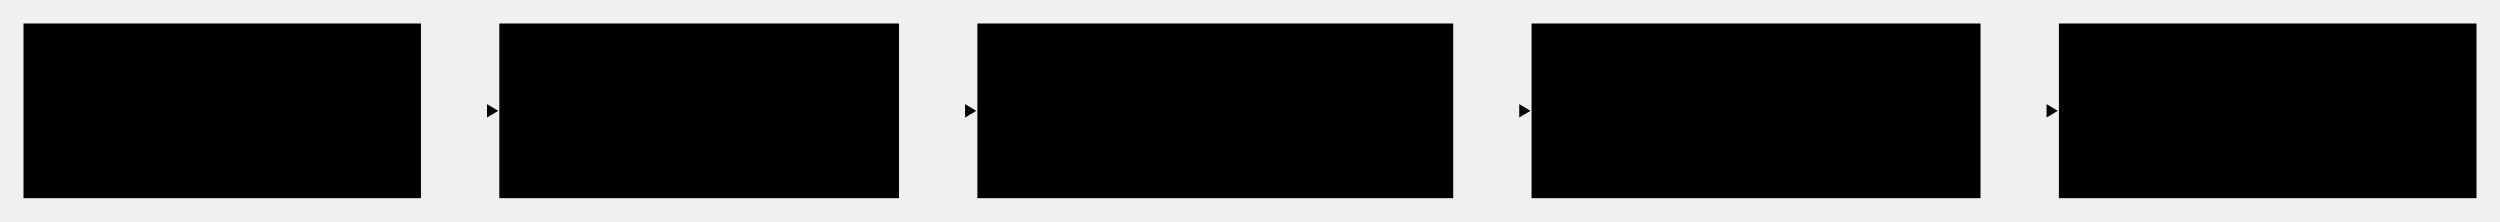
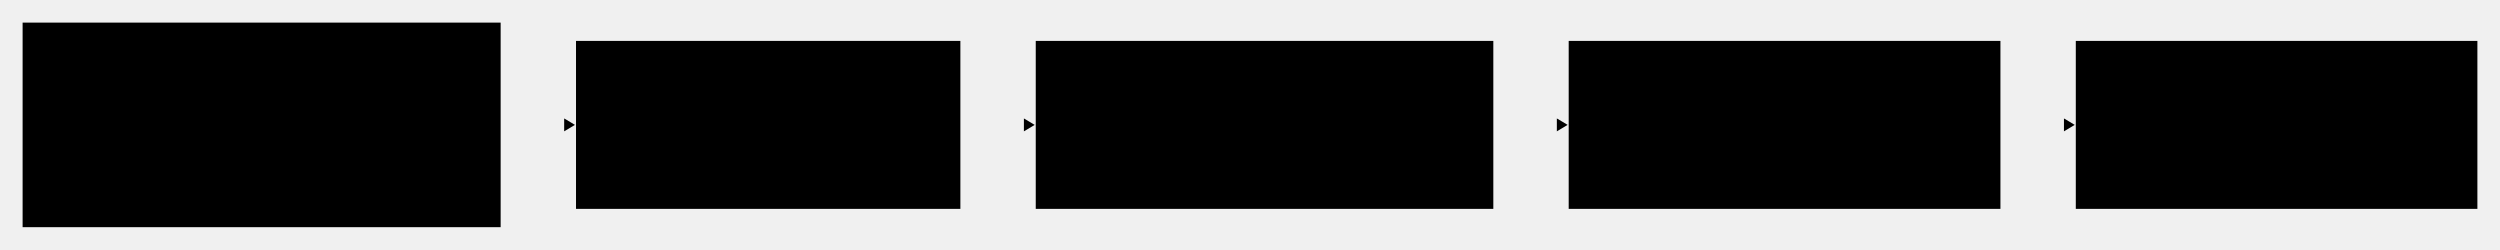
- <svg xmlns="http://www.w3.org/2000/svg" class="d2" data-d2-version="v0.7.0-HEAD" preserveAspectRatio="xMinYMin meet" viewBox="0 0 2233 198">
-   <svg class="d2-1424811701 d2-svg" width="2233" height="198" viewBox="-9 -9 2233 198">
+ <svg xmlns="http://www.w3.org/2000/svg" class="d2" data-d2-version="v0.7.0-HEAD" preserveAspectRatio="xMinYMin meet" viewBox="0 0 2322 232">
+   <svg class="d2-3921140427 d2-svg" width="2322" height="232" viewBox="-9 -9 2322 232">
    <g class="cDE=">
      <g class="shape">
-         <rect x="12" y="12" width="355" height="156" class="box-inner" />
+         <rect x="12" y="12" width="444" height="190" class="box-inner" />
      </g>
-       <text x="189.5" y="68.5" class="label-inner" style="text-anchor:middle;font-size:34px">
-         <tspan x="189.5" dy="0">문제</tspan>
-         <tspan x="189.5" dy="37">한 창에 다 담김</tspan>
-         <tspan x="189.5" dy="37">(압축 · 정보 유실)</tspan>
+       <text x="234" y="68.5" class="label-inner" style="text-anchor:middle;font-size:34px">
+         <tspan x="234" dy="0">문제</tspan>
+         <tspan x="234" dy="36.25">한 컨텍스트 윈도우에</tspan>
+         <tspan x="234" dy="36.25">다 담김</tspan>
+         <tspan x="234" dy="36.25">(압축 · 정보 유실)</tspan>
      </text>
    </g>
    <g class="czE=">
      <g class="shape">
-         <rect x="437" y="12" width="357" height="156" class="box-inner hot" />
+         <rect x="526" y="29" width="357" height="156" class="box-inner hot" />
      </g>
-       <text x="615.5" y="68.5" class="label-inner" style="text-anchor:middle;font-size:34px">
-         <tspan x="615.5" dy="0">서브에이전트</tspan>
-         <tspan x="615.5" dy="37">맥락을 나눠 쓴다</tspan>
-         <tspan x="615.5" dy="37">2025-07-24</tspan>
+       <text x="704.5" y="85.5" class="label-inner" style="text-anchor:middle;font-size:34px">
+         <tspan x="704.5" dy="0">서브에이전트</tspan>
+         <tspan x="704.5" dy="37">맥락을 나눠 쓴다</tspan>
+         <tspan x="704.5" dy="37">2025-07-24</tspan>
      </text>
    </g>
    <g class="cDI=">
      <g class="shape">
-         <rect x="864" y="12" width="425" height="156" class="box-inner" />
+         <rect x="953" y="29" width="425" height="156" class="box-inner" />
      </g>
-       <text x="1076.5" y="68.5" class="label-inner" style="text-anchor:middle;font-size:34px">
-         <tspan x="1076.5" dy="0">문제</tspan>
-         <tspan x="1076.5" dy="37">한 폴더 · 한 에이전트</tspan>
-         <tspan x="1076.5" dy="37">(덮어쓰기)</tspan>
+       <text x="1165.5" y="85.5" class="label-inner" style="text-anchor:middle;font-size:34px">
+         <tspan x="1165.5" dy="0">문제</tspan>
+         <tspan x="1165.5" dy="37">한 폴더 · 한 에이전트</tspan>
+         <tspan x="1165.5" dy="37">(덮어쓰기)</tspan>
      </text>
    </g>
    <g class="czI=">
      <g class="shape">
-         <rect x="1359" y="12" width="401" height="156" class="box-inner hot" />
+         <rect x="1448" y="29" width="401" height="156" class="box-inner hot" />
      </g>
-       <text x="1559.5" y="68.5" class="label-inner" style="text-anchor:middle;font-size:34px">
-         <tspan x="1559.5" dy="0">워크트리</tspan>
-         <tspan x="1559.5" dy="37">작업 공간을 나눈다</tspan>
-         <tspan x="1559.5" dy="37">2025-05 → 2026-02</tspan>
+       <text x="1648.5" y="85.5" class="label-inner" style="text-anchor:middle;font-size:34px">
+         <tspan x="1648.5" dy="0">워크트리</tspan>
+         <tspan x="1648.5" dy="37">작업 공간을 나눈다</tspan>
+         <tspan x="1648.5" dy="37">2025-05 → 2026-02</tspan>
      </text>
    </g>
    <g class="cDM=">
      <g class="shape">
-         <rect x="1830" y="12" width="373" height="156" class="box-inner" />
+         <rect x="1919" y="29" width="373" height="156" class="box-inner" />
      </g>
-       <text x="2016.5" y="68.5" class="label-inner" style="text-anchor:middle;font-size:34px">
-         <tspan x="2016.5" dy="0">다음 문제</tspan>
-         <tspan x="2016.5" dy="37">오래 맡기려면</tspan>
-         <tspan x="2016.5" dy="37">승인 · 계속 (3회차)</tspan>
+       <text x="2105.5" y="85.5" class="label-inner" style="text-anchor:middle;font-size:34px">
+         <tspan x="2105.5" dy="0">다음 문제</tspan>
+         <tspan x="2105.5" dy="37">오래 맡기려면</tspan>
+         <tspan x="2105.5" dy="37">승인 · 계속 (3회차)</tspan>
      </text>
    </g>
    <g class="KHAxIC0mZ3Q7IHMxKVswXQ==">
-       <marker id="mk-d2-1424811701-3488378134" markerWidth="10" markerHeight="12" refX="7" refY="6" viewBox="0 0 10 12" orient="auto" markerUnits="userSpaceOnUse">
+       <marker id="mk-d2-3921140427-3488378134" markerWidth="10" markerHeight="12" refX="7" refY="6" viewBox="0 0 10 12" orient="auto" markerUnits="userSpaceOnUse">
        <polygon points="0,0 10,6 0,12" class="arrow-head" stroke-width="2" />
      </marker>
-       <path d="M 369 90 L 433 90" class="edge" style="stroke-width:2;" marker-end="url(#mk-d2-1424811701-3488378134)" mask="url(#d2-1424811701)" />
+       <path d="M 458 107 L 522 107" class="edge" style="stroke-width:2;" marker-end="url(#mk-d2-3921140427-3488378134)" mask="url(#d2-3921140427)" />
    </g>
    <g class="KHMxIC0mZ3Q7IHAyKVswXQ==">
-       <path d="M 796 90 L 860 90" class="edge" style="stroke-width:2;" marker-end="url(#mk-d2-1424811701-3488378134)" mask="url(#d2-1424811701)" />
+       <path d="M 885 107 L 949 107" class="edge" style="stroke-width:2;" marker-end="url(#mk-d2-3921140427-3488378134)" mask="url(#d2-3921140427)" />
    </g>
    <g class="KHAyIC0mZ3Q7IHMyKVswXQ==">
-       <path d="M 1291 90 L 1355 90" class="edge" style="stroke-width:2;" marker-end="url(#mk-d2-1424811701-3488378134)" mask="url(#d2-1424811701)" />
+       <path d="M 1380 107 L 1444 107" class="edge" style="stroke-width:2;" marker-end="url(#mk-d2-3921140427-3488378134)" mask="url(#d2-3921140427)" />
    </g>
    <g class="KHMyIC0mZ3Q7IHAzKVswXQ==">
-       <path d="M 1762 90 L 1826 90" class="edge" style="stroke-width:2;" marker-end="url(#mk-d2-1424811701-3488378134)" mask="url(#d2-1424811701)" />
+       <path d="M 1851 107 L 1915 107" class="edge" style="stroke-width:2;" marker-end="url(#mk-d2-3921140427-3488378134)" mask="url(#d2-3921140427)" />
    </g>
-     <mask id="d2-1424811701" maskUnits="userSpaceOnUse" x="-9" y="-9" width="2233" height="198">
-       <rect x="-9" y="-9" width="2233" height="198" fill="white" />
+     <mask id="d2-3921140427" maskUnits="userSpaceOnUse" x="-9" y="-9" width="2322" height="232">
+       <rect x="-9" y="-9" width="2322" height="232" fill="white" />
    </mask>
  </svg>
</svg>
